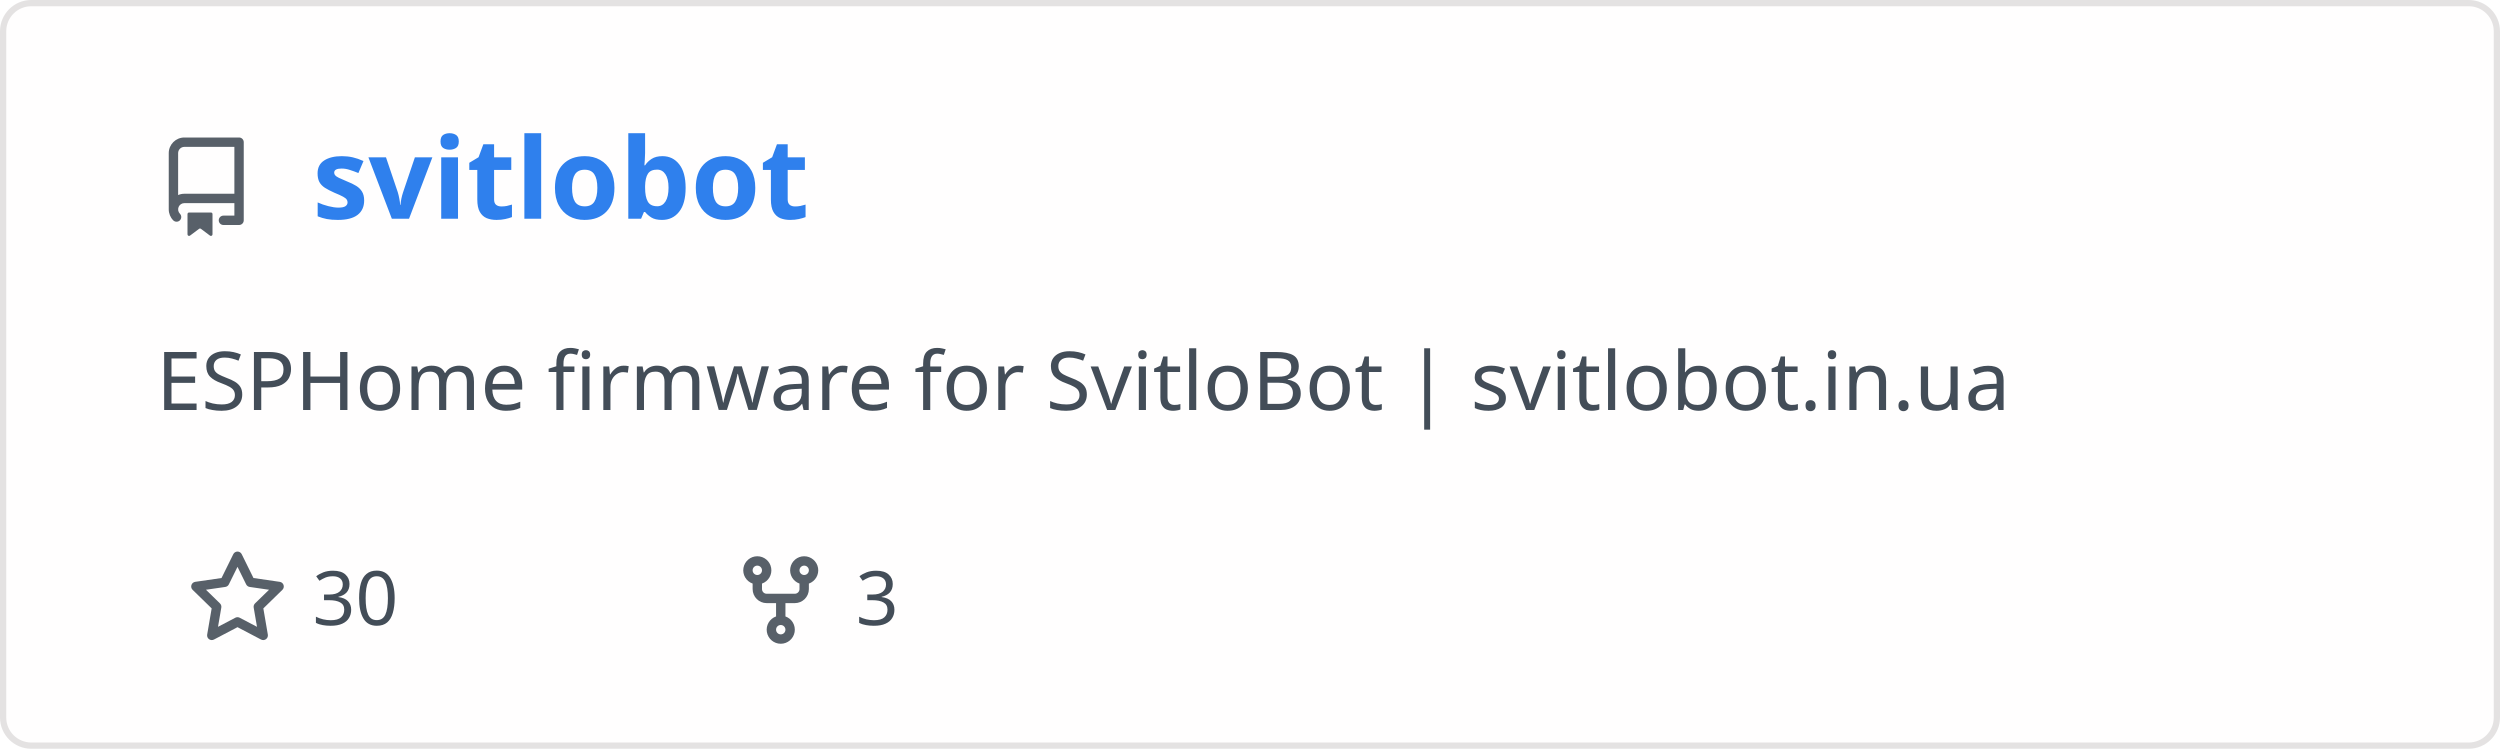
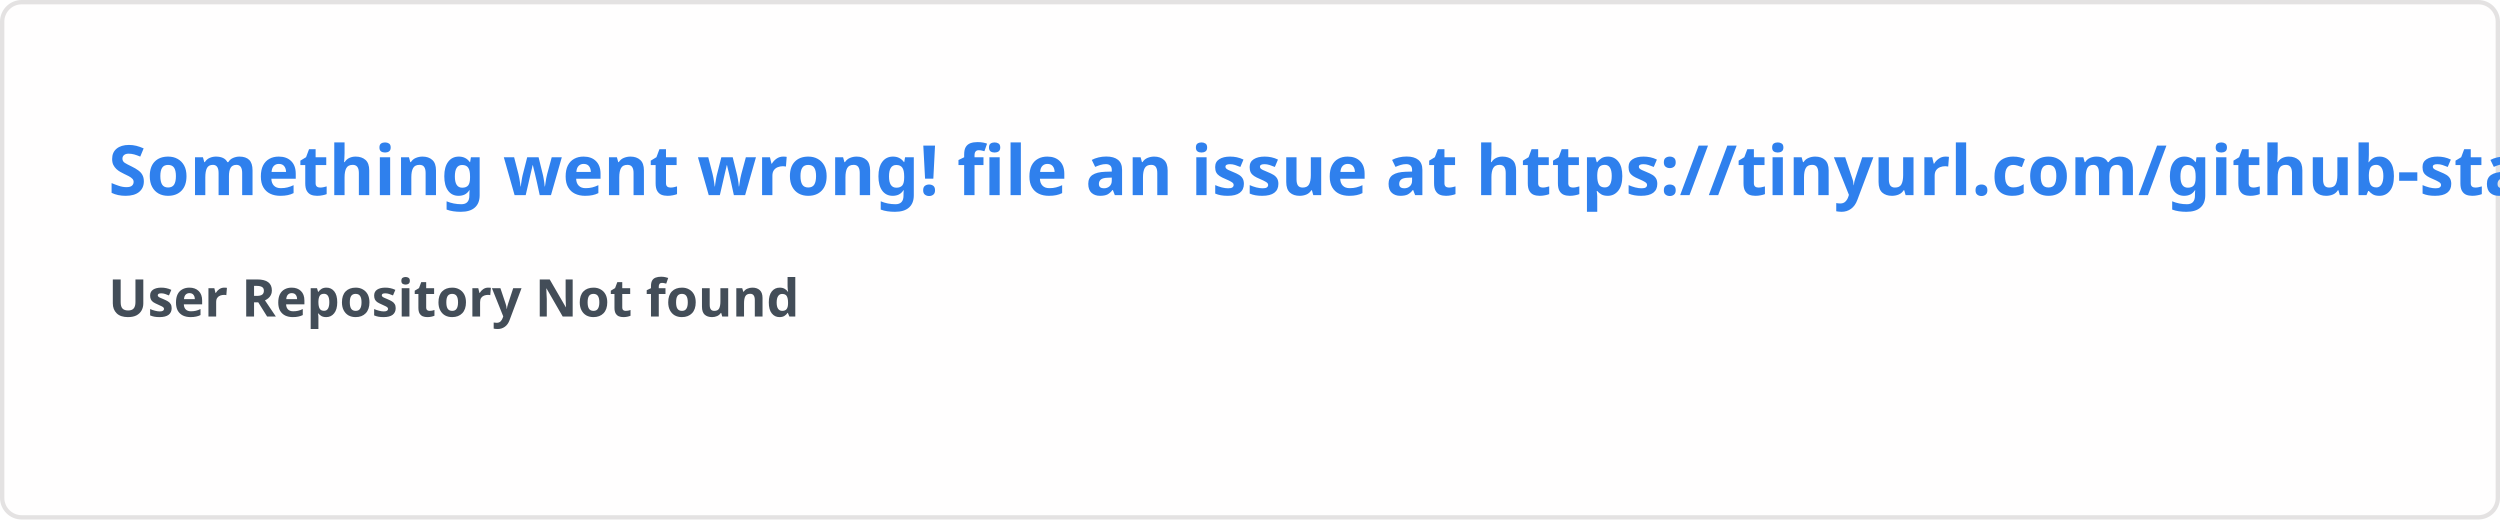
- <svg xmlns="http://www.w3.org/2000/svg" width="400" height="120" viewBox="0 0 400 120" fill="none" role="img" aria-labelledby="descId">
+ <svg xmlns="http://www.w3.org/2000/svg" width="576.5" height="120" viewBox="0 0 576.5 120" fill="#fffefe">
  <style>
-           .header {
-             font: 600 18px 'Segoe UI', Ubuntu, Sans-Serif;
-             fill: #2f80ed;
-             animation: fadeInAnimation 0.8s ease-in-out forwards;
-           }
-           @supports(-moz-appearance: auto) {
-             /* Selector detects Firefox */
-             .header { font-size: 15.5px; }
-           }
-           
-     .description {
-       font: 400 13px 'Segoe UI', Ubuntu, Sans-Serif;fill: #434d58;
-       
-     }
-     .gray { font: 400 12px 'Segoe UI', Ubuntu, Sans-Serif; fill: #434d58 }
-     .badge { font: 600 11px 'Segoe UI', Ubuntu, Sans-Serif; }
-     .badge rect { opacity: 0.2 }
- 
-     .stat { font: 400 12px 'Segoe UI', Ubuntu, Sans-Serif; fill: #434d58 }
-     .stagger {
-       opacity: 0;
-       animation: fadeInAnimation 0.3s ease-in-out forwards;
-     }
-     .not_bold { font-weight: 400 }
-     .bold { font-weight: 700 }
-     .icon {
-       fill: #586069;
-       display: block;
-     }
-   
- 
-           
-       /* Animations */
-       @keyframes scaleInAnimation {
-         from {
-           transform: translate(-5px, 5px) scale(0);
-         }
-         to {
-           transform: translate(-5px, 5px) scale(1);
-         }
-       }
-       @keyframes fadeInAnimation {
-         from {
-           opacity: 0;
-         }
-         to {
-           opacity: 1;
-         }
-       }
-     
-           * { animation-duration: 0s !important; animation-delay: 0s !important; }
-         </style>
-   <rect data-testid="card-bg" x="0.5" y="0.5" rx="4.5" height="99%" stroke="#e4e2e2" width="399" fill="#fffefe" stroke-opacity="1" />
-   <g data-testid="card-title" transform="translate(25, 35)">
-     <g transform="translate(0, 0)">
-       <svg class="icon" x="0" y="-13" viewBox="0 0 16 16" version="1.1" width="16" height="16">
-         <path fill-rule="evenodd" d="M2 2.5A2.5 2.5 0 014.5 0h8.75a.75.75 0 01.75.75v12.5a.75.75 0 01-.75.75h-2.5a.75.75 0 110-1.5h1.75v-2h-8a1 1 0 00-.714 1.7.75.75 0 01-1.072 1.05A2.495 2.495 0 012 11.5v-9zm10.5-1V9h-8c-.356 0-.694.074-1 .208V2.5a1 1 0 011-1h8zM5 12.25v3.25a.25.25 0 00.4.2l1.45-1.087a.25.25 0 01.3 0L8.6 15.7a.25.25 0 00.4-.2v-3.25a.25.25 0 00-.25-.25h-3.5a.25.25 0 00-.25.25z" />
-       </svg>
-     </g>
-     <g transform="translate(25, 0)">
-       <text x="0" y="0" class="header" data-testid="header">svitlobot</text>
-     </g>
-   </g>
-   <g data-testid="main-card-body" transform="translate(0, 55)">
-     <text class="description" x="25" y="-5">
-       <tspan dy="1.2em" x="25">ESPHome firmware for SvitloBot | svitlobot.in.ua</tspan>
-     </text>
-     <g transform="translate(30, 45)">
-       <g transform="translate(0, 0)">
-         <g transform="translate(0, 0)">
-           <svg class="icon" y="-12" viewBox="0 0 16 16" version="1.1" width="16" height="16">
-             <path fill-rule="evenodd" d="M8 .25a.75.75 0 01.673.418l1.882 3.815 4.21.612a.75.75 0 01.416 1.279l-3.046 2.97.719 4.192a.75.75 0 01-1.088.791L8 12.347l-3.766 1.98a.75.75 0 01-1.088-.79l.72-4.194L.818 6.374a.75.75 0 01.416-1.28l4.21-.611L7.327.668A.75.75 0 018 .25zm0 2.445L6.615 5.5a.75.75 0 01-.564.41l-3.097.45 2.24 2.184a.75.75 0 01.216.664l-.528 3.084 2.769-1.456a.75.75 0 01.698 0l2.77 1.456-.53-3.084a.75.75 0 01.216-.664l2.24-2.183-3.096-.45a.75.75 0 01-.564-.41L8 2.694v.001z" />
-           </svg>
-         </g>
-         <g transform="translate(20, 0)">
-           <text data-testid="stargazers" class="gray">30</text>
-         </g>
-       </g>
-       <g transform="translate(86.92, 0)">
-         <g transform="translate(0, 0)">
-           <svg class="icon" y="-12" viewBox="0 0 16 16" version="1.1" width="16" height="16">
-             <path fill-rule="evenodd" d="M5 3.25a.75.75 0 11-1.5 0 .75.75 0 011.5 0zm0 2.122a2.25 2.25 0 10-1.5 0v.878A2.25 2.25 0 005.75 8.5h1.5v2.128a2.251 2.251 0 101.5 0V8.5h1.5a2.25 2.25 0 002.25-2.25v-.878a2.25 2.25 0 10-1.5 0v.878a.75.75 0 01-.75.75h-4.5A.75.75 0 015 6.25v-.878zm3.75 7.378a.75.75 0 11-1.5 0 .75.75 0 011.5 0zm3-8.75a.75.75 0 100-1.5.75.75 0 000 1.5z" />
-           </svg>
-         </g>
-         <g transform="translate(20, 0)">
-           <text data-testid="forkcount" class="gray">3</text>
-         </g>
-       </g>
-     </g>
-     <svg x="0" y="0">
-       <g transform="translate(-3, 68)">
-       
-     </g>
-     </svg>
-   </g>
+     .text { font: 600 16px 'Segoe UI', Ubuntu, Sans-Serif; fill: #2f80ed }
+     .small { font: 600 12px 'Segoe UI', Ubuntu, Sans-Serif; fill: #434d58 }
+     .gray { fill: #858585 }
+     </style>
+   <rect x="0.5" y="0.5" width="575.5" height="99%" rx="4.5" fill="#fffefe" stroke="#e4e2e2" />
+   <text x="25" y="45" class="text">Something went wrong! file an issue at https://tinyurl.com/github-stats</text>
+   <text data-testid="message" x="25" y="55" class="text small">
+     <tspan x="25" dy="18">User Repository Not found</tspan>
+     <tspan x="25" dy="18" class="gray" />
+   </text>
</svg>
